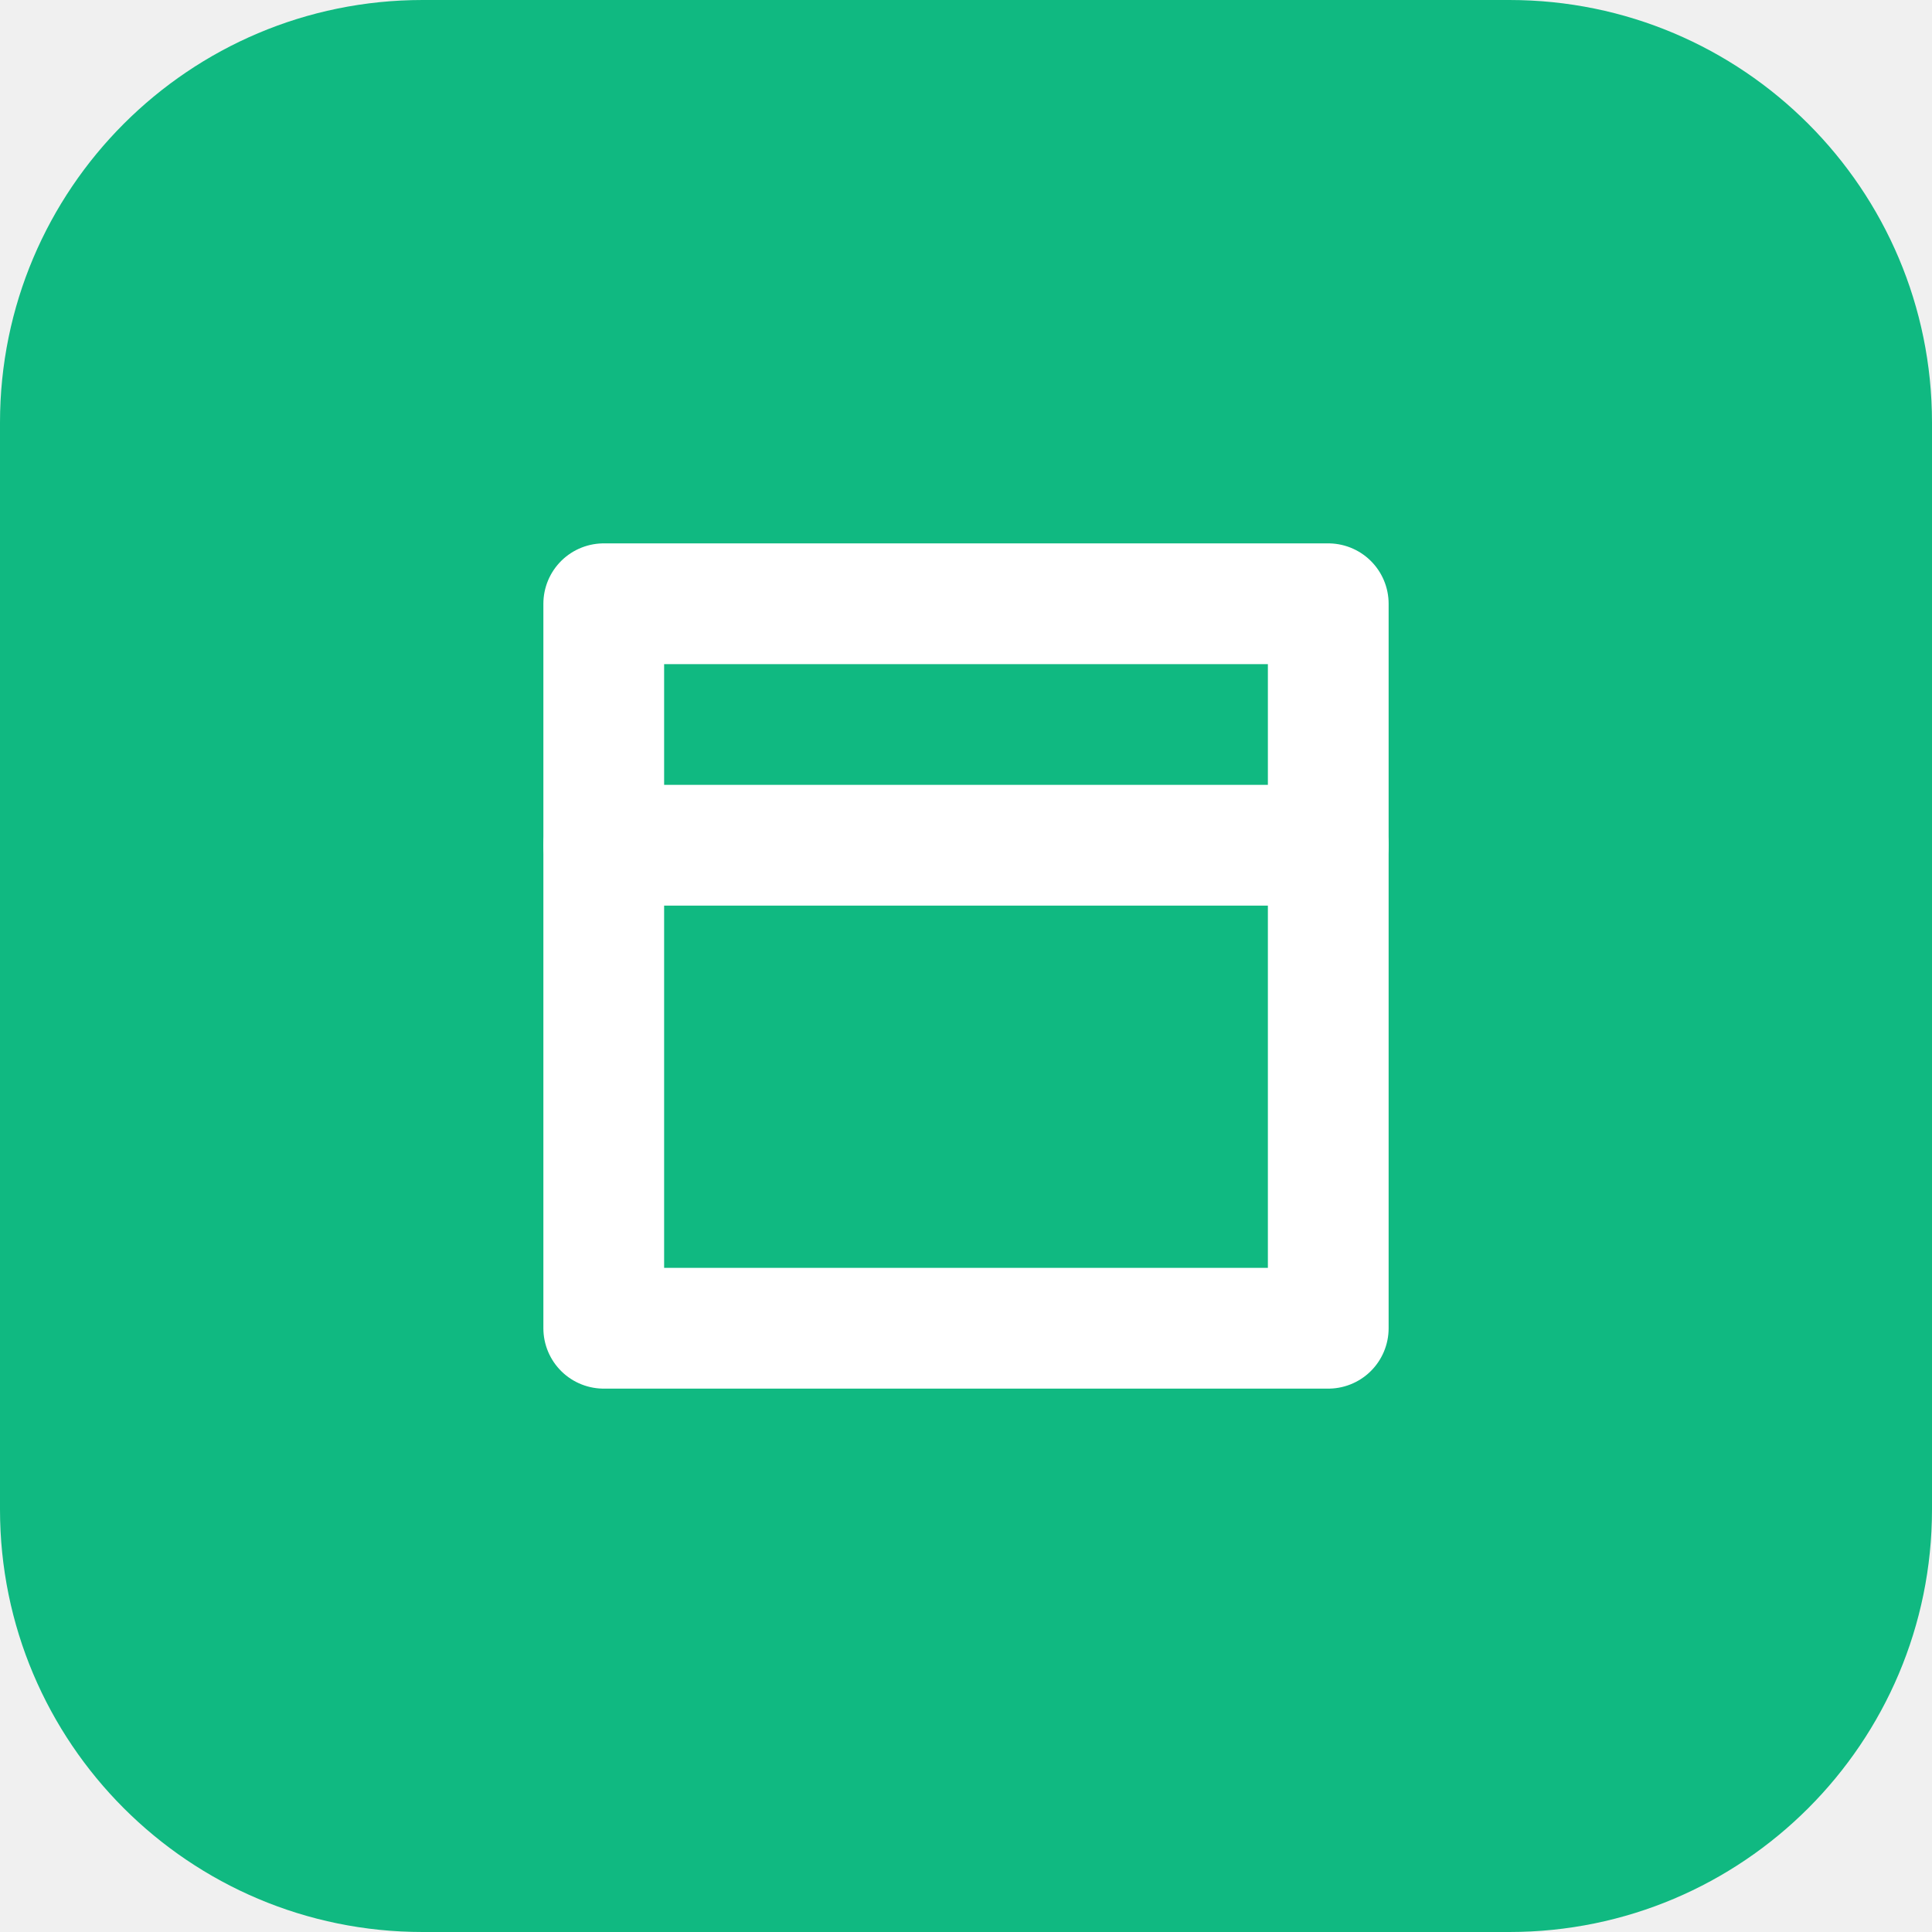
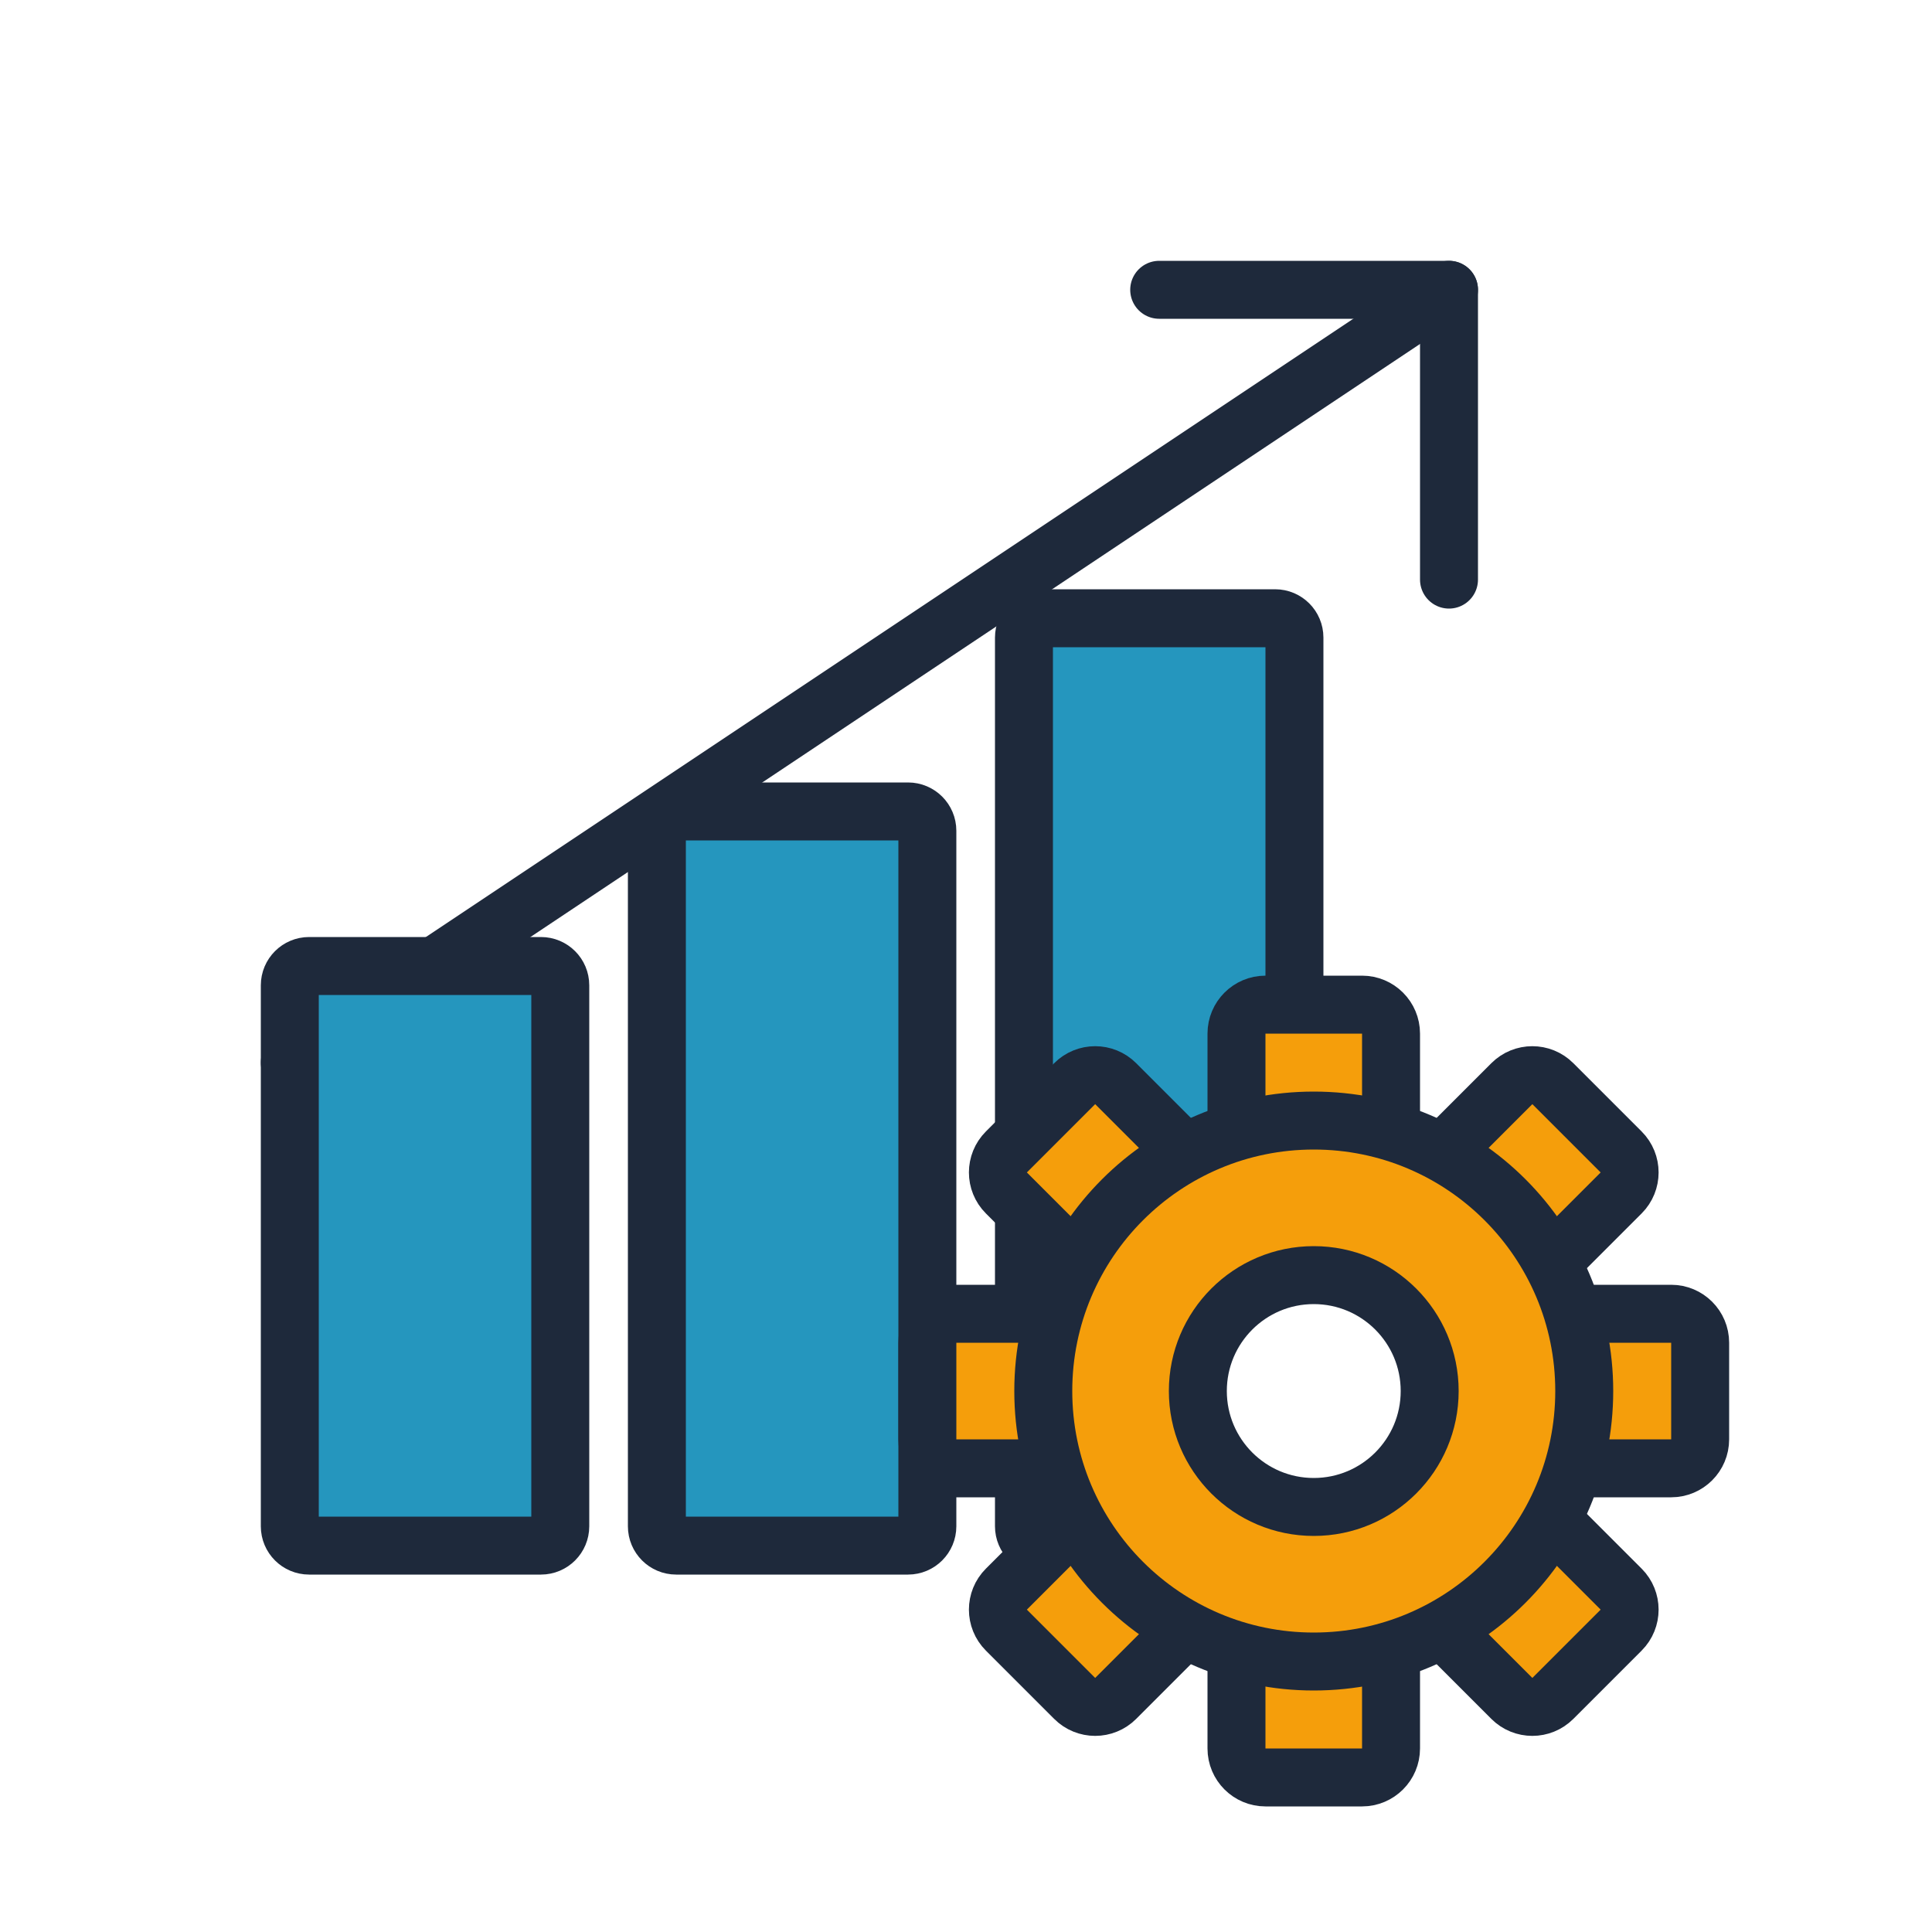
- <svg xmlns="http://www.w3.org/2000/svg" viewBox="0 0 512 512" width="512" height="512">
-   <rect width="512" height="512" rx="112" fill="#10b981" />
-   <path d="M160 160h192v192H160z" fill="none" stroke="#ffffff" stroke-width="32" stroke-linejoin="round" />
-   <path d="M160 224h192" fill="none" stroke="#ffffff" stroke-width="32" stroke-linecap="round" />
+ <svg xmlns="http://www.w3.org/2000/svg" viewBox="0 0 100 100">
+   <rect width="100" height="100" fill="#ffffff" />
+   {/* Arrow */}
+   <path d="M 15 55 L 75 15" fill="none" stroke="#1e293b" stroke-width="3" stroke-linecap="round" />
+   <path d="M 60 15 L 75 15 L 75 30" fill="none" stroke="#1e293b" stroke-width="3" stroke-linecap="round" stroke-linejoin="round" />
+ 
+   {/* Bars */}
+   <rect x="15" y="50" width="14" height="30" fill="#2596be" stroke="#1e293b" stroke-width="3" rx="1" />
+   <rect x="34" y="42" width="14" height="38" fill="#2596be" stroke="#1e293b" stroke-width="3" rx="1" />
+   <rect x="53" y="32" width="14" height="48" fill="#2596be" stroke="#1e293b" stroke-width="3" rx="1" />
+ 
+   {/* Gear */}
+   <g transform="translate(68, 72)">
+     <rect x="-4" y="-20" width="8" height="40" fill="#f59e0b" stroke="#1e293b" stroke-width="3" rx="1.5" />
+     <rect x="-4" y="-20" width="8" height="40" fill="#f59e0b" stroke="#1e293b" stroke-width="3" rx="1.5" transform="rotate(45)" />
+     <rect x="-4" y="-20" width="8" height="40" fill="#f59e0b" stroke="#1e293b" stroke-width="3" rx="1.5" transform="rotate(90)" />
+     <rect x="-4" y="-20" width="8" height="40" fill="#f59e0b" stroke="#1e293b" stroke-width="3" rx="1.5" transform="rotate(135)" />
+     <circle cx="0" cy="0" r="14" fill="#f59e0b" stroke="#1e293b" stroke-width="3" />
+     <circle cx="0" cy="0" r="6" fill="#ffffff" stroke="#1e293b" stroke-width="3" />
+   </g>
</svg>
